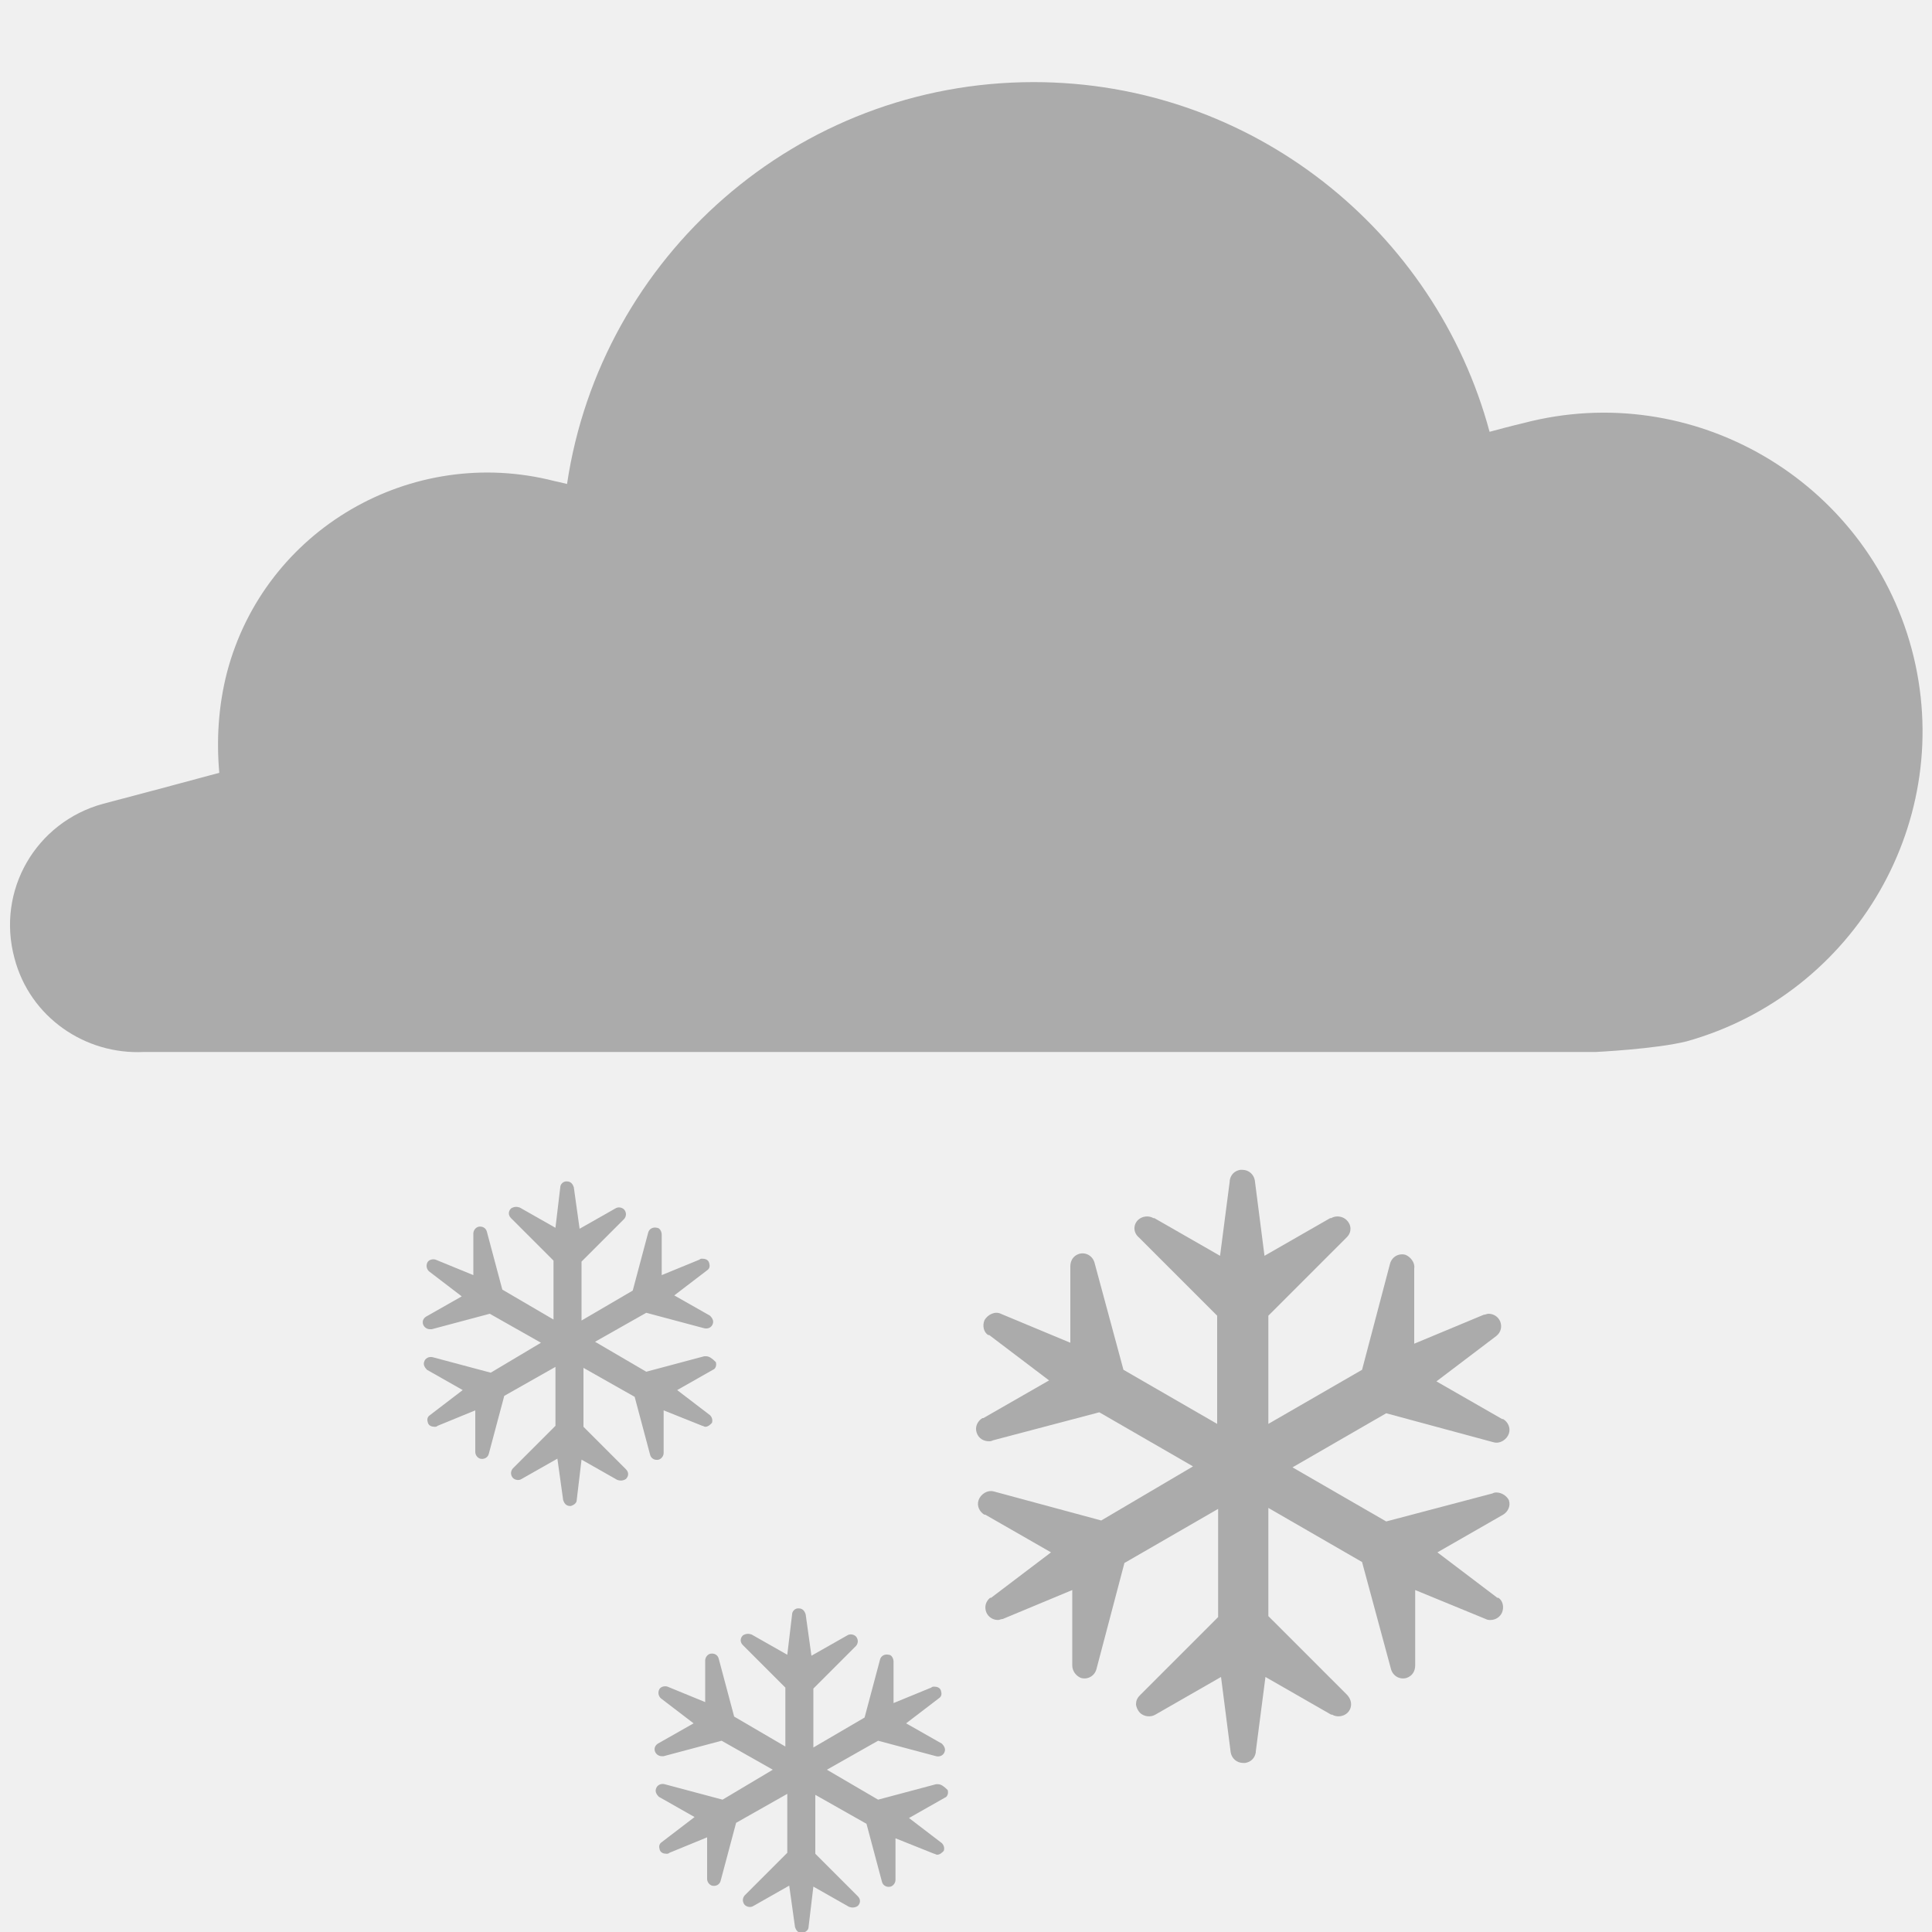
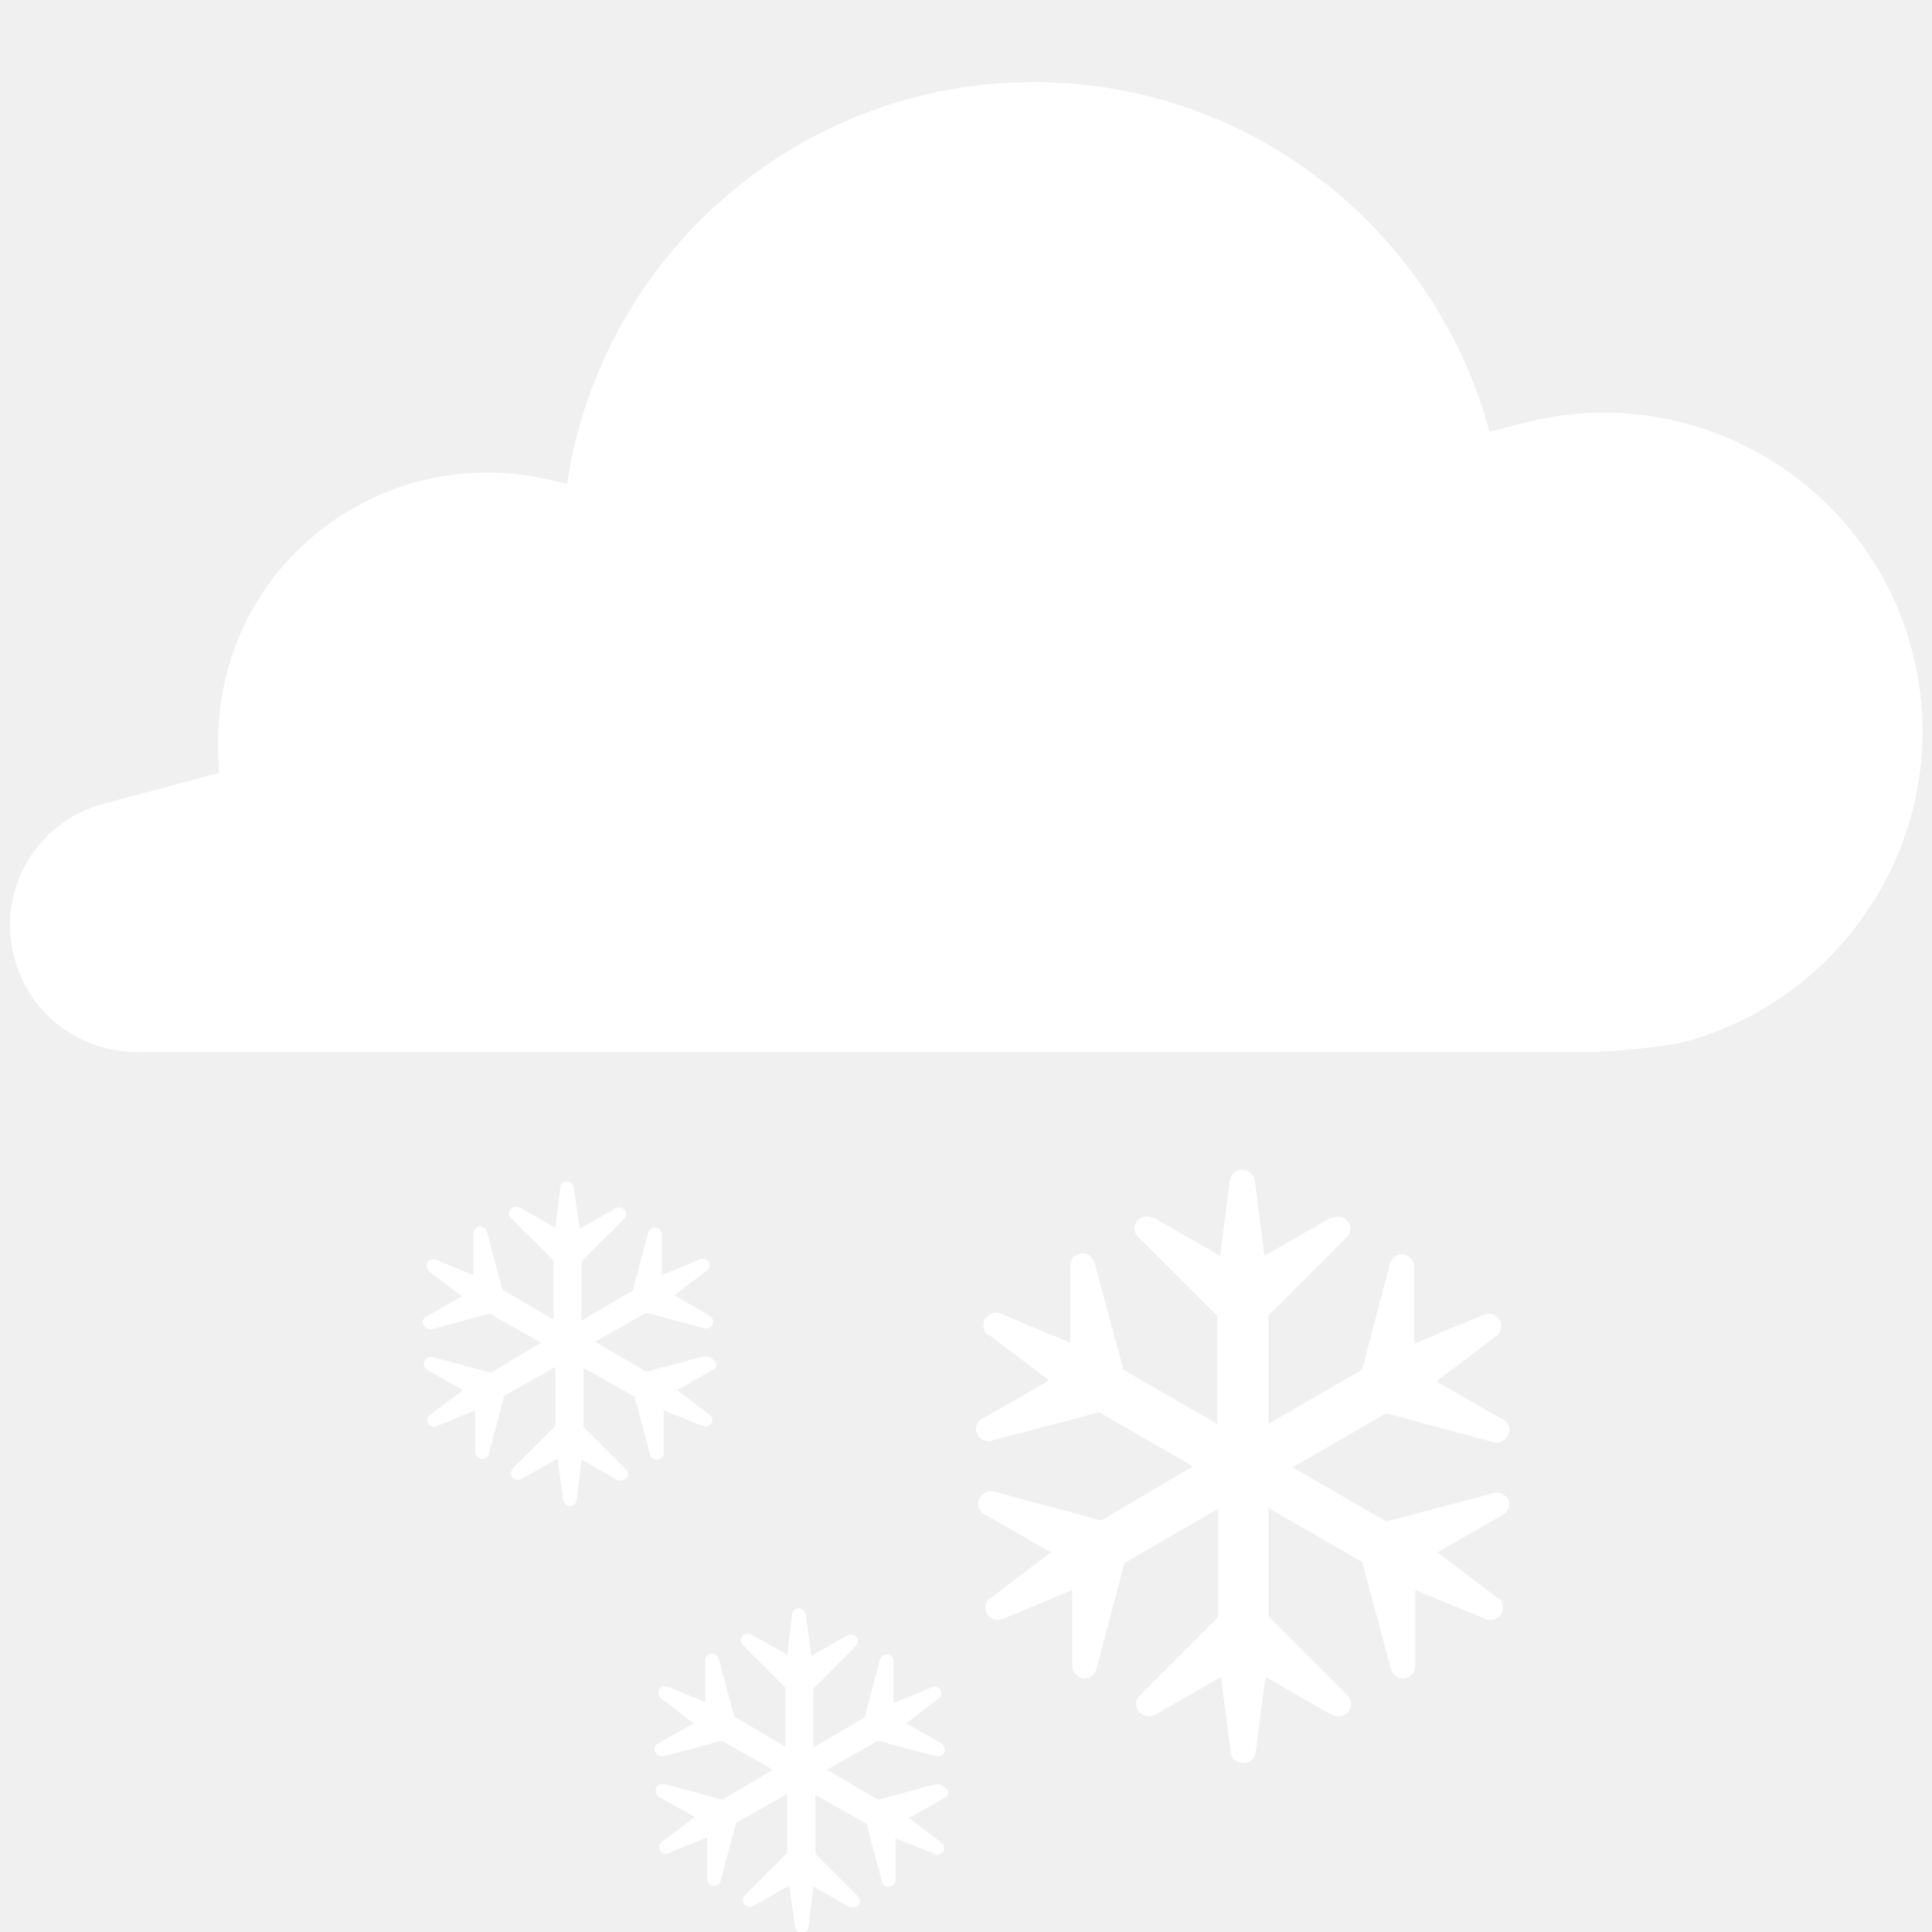
<svg xmlns="http://www.w3.org/2000/svg" version="1.1" x="0px" y="0px" viewBox="0 0 200 200" enable-background="new 0 0 200 200" xml:space="preserve">
  <g id="sun">
</g>
  <g id="clear-night">
</g>
  <g id="mostly-sunny">
</g>
  <g id="mostly-clear-night">
</g>
  <g id="fog">
</g>
  <g id="wind">
</g>
  <g id="cloudy">
</g>
  <g id="partly-cloudy">
</g>
  <g id="partly-cloudy-night">
</g>
  <g id="mostly-cloudy">
</g>
  <g id="mostly-cloudy-night">
</g>
  <g id="default">
</g>
  <g id="light-rain">
</g>
  <g id="rain">
</g>
  <g id="heavy-rain">
</g>
  <g id="scattered-showers-night">
</g>
  <g id="isolated-t-storms">
</g>
  <g id="scattered-t-storms">
</g>
  <g id="scattered-t-storms-night">
</g>
  <g id="strong-t-storms">
</g>
  <g id="flurries">
</g>
  <g id="snow">
</g>
  <g id="heavy-snow">
    <g>
      <g>
-         <path fill="#ABABAB" d="M197.9,67.2c-4.7-17.5-22.7-28-40.2-23.4c0,0-1.3,0.3-3.5,0.9c-5.6-20.8-24.6-36.2-47.2-36.2     c-24.5,0-44.8,18.1-48.3,41.6c-0.8-0.2-1.3-0.3-1.3-0.3c-14.8-3.8-30,5-33.9,19.8c-0.9,3.5-1.1,7-0.8,10.4c-7.4,2-12,3.2-12,3.2     c-7,1.9-11.1,9-9.2,16c1.6,6.1,7.3,10,13.4,9.7h150.3c0,0,6.2-0.3,9.4-1.1C192.1,102.9,202.6,84.8,197.9,67.2z" />
+         <path fill="#FFFFFF" d="M197.9,67.2c-4.7-17.5-22.7-28-40.2-23.4c0,0-1.3,0.3-3.5,0.9c-5.6-20.8-24.6-36.2-47.2-36.2     c-24.5,0-44.8,18.1-48.3,41.6c-0.8-0.2-1.3-0.3-1.3-0.3c-14.8-3.8-30,5-33.9,19.8c-0.9,3.5-1.1,7-0.8,10.4c-7.4,2-12,3.2-12,3.2     c-7,1.9-11.1,9-9.2,16c1.6,6.1,7.3,10,13.4,9.7h150.3c0,0,6.2-0.3,9.4-1.1C192.1,102.9,202.6,84.8,197.9,67.2z" />
      </g>
    </g>
    <g>
-       <path fill="#ABABAB" d="M73.1,140.4c-0.1,0-0.1,0-0.2,0l-6,1.6l-5.3-3.1l5.3-3l6,1.6c0.4,0.1,0.8-0.1,0.9-0.5    c0.1-0.3-0.1-0.6-0.3-0.8c0,0,0,0,0,0l-3.7-2.1l3.4-2.6l0,0c0.3-0.2,0.3-0.5,0.2-0.8c-0.1-0.3-0.4-0.4-0.7-0.4    c-0.1,0-0.2,0-0.3,0.1l-3.9,1.6v-4.2c0-0.3-0.2-0.7-0.5-0.7c-0.4-0.1-0.8,0.1-0.9,0.5l-1.6,6l-5.3,3.1v-6.1l4.4-4.4    c0.1-0.1,0.2-0.3,0.2-0.5c0-0.2-0.1-0.4-0.2-0.5c-0.2-0.2-0.6-0.3-0.9-0.1c0,0,0,0,0,0l-3.7,2.1l-0.6-4.3    c-0.1-0.3-0.3-0.6-0.7-0.6c0,0-0.1,0-0.1,0c-0.3,0-0.6,0.3-0.6,0.6c0,0,0,0,0,0l-0.5,4.2l-3.7-2.1c0,0,0,0,0,0    c-0.3-0.1-0.6-0.1-0.9,0.1c-0.3,0.3-0.3,0.7,0,1l4.4,4.4v6.1l-5.3-3.1l-1.6-6c-0.1-0.4-0.5-0.6-0.9-0.5c-0.3,0.1-0.5,0.4-0.5,0.7    v0v4.3l-3.9-1.6c-0.3-0.1-0.8,0-0.9,0.4c-0.1,0.3,0,0.6,0.2,0.8c0,0,0,0,0,0l3.4,2.6l-3.7,2.1c0,0,0,0,0,0    c-0.3,0.2-0.4,0.5-0.3,0.8c0.1,0.3,0.4,0.5,0.7,0.5c0.1,0,0.1,0,0.2,0l6-1.6l5.3,3l-5.2,3.1l-6-1.6c-0.4-0.1-0.8,0.1-0.9,0.5    c-0.1,0.3,0.1,0.6,0.3,0.8c0,0,0,0,0,0l3.7,2.1l-3.4,2.6c0,0,0,0,0,0c-0.3,0.2-0.3,0.5-0.2,0.8c0.1,0.3,0.4,0.4,0.7,0.4    c0.1,0,0.2,0,0.3-0.1l3.9-1.6v4.3l0,0c0,0.3,0.2,0.6,0.5,0.7c0.4,0.1,0.8-0.1,0.9-0.5l1.6-6l5.3-3v6.1l-4.4,4.4    c-0.1,0.1-0.2,0.3-0.2,0.5s0.1,0.4,0.2,0.5c0.2,0.2,0.6,0.3,0.9,0.1l0,0l3.7-2.1l0.6,4.3c0.1,0.3,0.3,0.6,0.7,0.6c0,0,0.1,0,0.1,0    c0.3-0.1,0.6-0.3,0.6-0.6c0,0,0,0,0,0l0.5-4.2l3.7,2.1h0c0.3,0.1,0.6,0.1,0.9-0.1c0.3-0.3,0.3-0.7,0-1l-4.4-4.4v-6.1l5.3,3l1.6,6    c0.1,0.4,0.5,0.6,0.9,0.5c0.3-0.1,0.5-0.4,0.5-0.7l0,0V146l4,1.6c0.1,0,0.2,0.1,0.3,0.1c0.3,0,0.5-0.2,0.7-0.4    c0.1-0.3,0-0.6-0.2-0.8c0,0,0,0,0,0l-3.4-2.6l3.7-2.1l0,0c0.3-0.1,0.4-0.5,0.3-0.8C73.7,140.6,73.4,140.4,73.1,140.4z M58.8,155.4    L58.8,155.4L58.8,155.4L58.8,155.4z" />
-       <path fill="#ABABAB" d="M97.1,184.7c-0.1,0-0.1,0-0.2,0l-6,1.6l-5.3-3.1l5.3-3l6,1.6c0.4,0.1,0.8-0.1,0.9-0.5    c0.1-0.3-0.1-0.6-0.3-0.8c0,0,0,0,0,0l-3.7-2.1l3.4-2.6l0,0c0.3-0.2,0.3-0.5,0.2-0.8c-0.1-0.3-0.4-0.4-0.7-0.4    c-0.1,0-0.2,0-0.3,0.1l-3.9,1.6V172c0-0.3-0.2-0.7-0.5-0.7c-0.4-0.1-0.8,0.1-0.9,0.5l-1.6,6l-5.3,3.1v-6.1l4.4-4.4    c0.1-0.1,0.2-0.3,0.2-0.5c0-0.2-0.1-0.4-0.2-0.5c-0.2-0.2-0.6-0.3-0.9-0.1c0,0,0,0,0,0l-3.7,2.1l-0.6-4.3    c-0.1-0.3-0.3-0.6-0.7-0.6c0,0-0.1,0-0.1,0c-0.3,0-0.6,0.3-0.6,0.6c0,0,0,0,0,0l-0.5,4.2l-3.7-2.1c0,0,0,0,0,0    c-0.3-0.1-0.6-0.1-0.9,0.1c-0.3,0.3-0.3,0.7,0,1l4.4,4.4v6.1l-5.3-3.1l-1.6-6c-0.1-0.4-0.5-0.6-0.9-0.5c-0.3,0.1-0.5,0.4-0.5,0.7    v0v4.3l-3.9-1.6c-0.3-0.1-0.8,0-0.9,0.4c-0.1,0.3,0,0.6,0.2,0.8c0,0,0,0,0,0l3.4,2.6l-3.7,2.1c0,0,0,0,0,0    c-0.3,0.2-0.4,0.5-0.3,0.8c0.1,0.3,0.4,0.5,0.7,0.5c0.1,0,0.1,0,0.2,0l6-1.6l5.3,3l-5.2,3.1l-6-1.6c-0.4-0.1-0.8,0.1-0.9,0.5    c-0.1,0.3,0.1,0.6,0.3,0.8c0,0,0,0,0,0l3.7,2.1l-3.4,2.6c0,0,0,0,0,0c-0.3,0.2-0.3,0.5-0.2,0.8c0.1,0.3,0.4,0.4,0.7,0.4    c0.1,0,0.2,0,0.3-0.1l3.9-1.6v4.3l0,0c0,0.3,0.2,0.6,0.5,0.7c0.4,0.1,0.8-0.1,0.9-0.5l1.6-6l5.3-3v6.1l-4.4,4.4    c-0.1,0.1-0.2,0.3-0.2,0.5s0.1,0.4,0.2,0.5c0.2,0.2,0.6,0.3,0.9,0.1l0,0l3.7-2.1l0.6,4.3c0.1,0.3,0.3,0.6,0.7,0.6c0,0,0.1,0,0.1,0    c0.3-0.1,0.6-0.3,0.6-0.6c0,0,0,0,0,0l0.5-4.2l3.7,2.1h0c0.3,0.1,0.6,0.1,0.9-0.1c0.3-0.3,0.3-0.7,0-1l-4.4-4.4v-6.1l5.3,3l1.6,6    c0.1,0.4,0.5,0.6,0.9,0.5c0.3-0.1,0.5-0.4,0.5-0.7l0,0v-4.3l4,1.6c0.1,0,0.2,0.1,0.3,0.1c0.3,0,0.5-0.2,0.7-0.4    c0.1-0.3,0-0.6-0.2-0.8c0,0,0,0,0,0l-3.4-2.6l3.7-2.1l0,0c0.3-0.1,0.4-0.5,0.3-0.8C97.7,184.9,97.4,184.7,97.1,184.7z M82.8,199.6    L82.8,199.6L82.8,199.6L82.8,199.6z" />
-       <path fill="#ABABAB" d="M154.9,154.5c-0.1,0-0.2,0-0.4,0.1l-11,2.9l-9.7-5.6l9.7-5.6l11.1,3c0.7,0.2,1.4-0.3,1.6-0.9    c0.2-0.6-0.1-1.2-0.6-1.5c0,0,0,0-0.1,0l-6.8-3.9l6.2-4.7l0,0c0.5-0.4,0.6-1,0.4-1.5c-0.2-0.5-0.7-0.8-1.2-0.8    c-0.2,0-0.3,0.1-0.5,0.1l-7.2,3v-7.8c0.1-0.6-0.4-1.2-0.9-1.4c-0.7-0.2-1.4,0.2-1.6,0.9l-2.9,11l-9.7,5.6v-11.2l8.1-8.1    c0.3-0.3,0.4-0.6,0.4-0.9c0-0.4-0.2-0.7-0.4-0.9c-0.4-0.4-1.1-0.5-1.6-0.2c0,0,0,0-0.1,0l-6.8,3.9l-1-7.8    c-0.1-0.6-0.6-1.1-1.3-1.1c-0.1,0-0.2,0-0.2,0c-0.6,0.1-1,0.5-1.1,1.1c0,0,0,0,0,0.1l-1,7.7l-6.8-3.9c0,0,0,0-0.1,0    c-0.5-0.3-1.2-0.2-1.6,0.2c-0.5,0.5-0.5,1.3,0.1,1.8l8.1,8.1v11.2l-9.7-5.6l-3-11.1c-0.2-0.7-0.9-1.1-1.6-0.9    c-0.6,0.2-0.9,0.7-0.9,1.3v0.1v7.8l-7.2-3c-0.6-0.3-1.4,0.1-1.7,0.7c-0.2,0.5-0.1,1.2,0.4,1.5c0,0,0,0,0.1,0l6.2,4.7l-6.8,3.9    c0,0,0,0-0.1,0c-0.5,0.3-0.8,0.9-0.6,1.5c0.2,0.6,0.7,0.9,1.3,0.9c0.1,0,0.2,0,0.4-0.1l11-2.9l9.7,5.6l-9.5,5.6l-11.1-3    c-0.7-0.2-1.4,0.3-1.6,0.9c-0.2,0.6,0.1,1.2,0.6,1.5c0,0,0,0,0.1,0l6.8,3.9l-6.2,4.7c0,0,0,0-0.1,0c-0.5,0.4-0.6,1-0.4,1.5    c0.2,0.5,0.7,0.8,1.2,0.8c0.2,0,0.3-0.1,0.5-0.1l7.2-3v7.8l0,0c0,0.6,0.4,1.1,0.9,1.3c0.7,0.2,1.4-0.2,1.6-0.9l2.9-11l9.7-5.6    v11.2l-8.1,8.1c-0.3,0.3-0.4,0.6-0.4,0.9c0,0.3,0.2,0.7,0.4,0.9c0.4,0.4,1.1,0.5,1.6,0.2l0,0l6.8-3.9l1,7.8    c0.1,0.6,0.6,1.1,1.3,1.1c0.1,0,0.2,0,0.2,0c0.6-0.1,1-0.5,1.1-1.1c0,0,0,0,0-0.1l1-7.7l6.8,3.9h0.1c0.5,0.3,1.2,0.2,1.6-0.2    c0.5-0.5,0.5-1.3-0.1-1.9l-8.1-8.1v-11.2l9.7,5.6l3,11.1c0.2,0.7,0.9,1.1,1.6,0.9c0.6-0.2,0.9-0.7,0.9-1.3l0,0v-7.8l7.3,3    c0.2,0.1,0.3,0.1,0.5,0.1c0.5,0,1-0.3,1.2-0.8c0.2-0.5,0.1-1.2-0.4-1.5c0,0,0,0-0.1,0l-6.2-4.7l6.8-3.9l0,0    c0.5-0.3,0.8-0.9,0.6-1.5C156,154.9,155.5,154.5,154.9,154.5z M128.7,181.9L128.7,181.9L128.7,181.9L128.7,181.9z" />
+       <path fill="#FFFFFF" d="M73.1,140.4c-0.1,0-0.1,0-0.2,0l-6,1.6l-5.3-3.1l5.3-3l6,1.6c0.4,0.1,0.8-0.1,0.9-0.5    c0.1-0.3-0.1-0.6-0.3-0.8c0,0,0,0,0,0l-3.7-2.1l3.4-2.6l0,0c0.3-0.2,0.3-0.5,0.2-0.8c-0.1-0.3-0.4-0.4-0.7-0.4    c-0.1,0-0.2,0-0.3,0.1l-3.9,1.6v-4.2c0-0.3-0.2-0.7-0.5-0.7c-0.4-0.1-0.8,0.1-0.9,0.5l-1.6,6l-5.3,3.1v-6.1l4.4-4.4    c0.1-0.1,0.2-0.3,0.2-0.5c0-0.2-0.1-0.4-0.2-0.5c-0.2-0.2-0.6-0.3-0.9-0.1c0,0,0,0,0,0l-3.7,2.1l-0.6-4.3    c-0.1-0.3-0.3-0.6-0.7-0.6c0,0-0.1,0-0.1,0c-0.3,0-0.6,0.3-0.6,0.6c0,0,0,0,0,0l-0.5,4.2l-3.7-2.1c0,0,0,0,0,0    c-0.3-0.1-0.6-0.1-0.9,0.1c-0.3,0.3-0.3,0.7,0,1l4.4,4.4v6.1l-5.3-3.1l-1.6-6c-0.1-0.4-0.5-0.6-0.9-0.5c-0.3,0.1-0.5,0.4-0.5,0.7    v0v4.3l-3.9-1.6c-0.3-0.1-0.8,0-0.9,0.4c-0.1,0.3,0,0.6,0.2,0.8c0,0,0,0,0,0l3.4,2.6l-3.7,2.1c0,0,0,0,0,0    c-0.3,0.2-0.4,0.5-0.3,0.8c0.1,0.3,0.4,0.5,0.7,0.5c0.1,0,0.1,0,0.2,0l6-1.6l5.3,3l-5.2,3.1l-6-1.6c-0.4-0.1-0.8,0.1-0.9,0.5    c-0.1,0.3,0.1,0.6,0.3,0.8c0,0,0,0,0,0l3.7,2.1l-3.4,2.6c0,0,0,0,0,0c-0.3,0.2-0.3,0.5-0.2,0.8c0.1,0.3,0.4,0.4,0.7,0.4    c0.1,0,0.2,0,0.3-0.1l3.9-1.6v4.3l0,0c0,0.3,0.2,0.6,0.5,0.7c0.4,0.1,0.8-0.1,0.9-0.5l1.6-6l5.3-3v6.1l-4.4,4.4    c-0.1,0.1-0.2,0.3-0.2,0.5s0.1,0.4,0.2,0.5c0.2,0.2,0.6,0.3,0.9,0.1l0,0l3.7-2.1l0.6,4.3c0.1,0.3,0.3,0.6,0.7,0.6c0,0,0.1,0,0.1,0    c0.3-0.1,0.6-0.3,0.6-0.6c0,0,0,0,0,0l0.5-4.2l3.7,2.1h0c0.3,0.1,0.6,0.1,0.9-0.1c0.3-0.3,0.3-0.7,0-1l-4.4-4.4v-6.1l5.3,3l1.6,6    c0.1,0.4,0.5,0.6,0.9,0.5c0.3-0.1,0.5-0.4,0.5-0.7l0,0V146l4,1.6c0.1,0,0.2,0.1,0.3,0.1c0.3,0,0.5-0.2,0.7-0.4    c0.1-0.3,0-0.6-0.2-0.8c0,0,0,0,0,0l-3.4-2.6l3.7-2.1l0,0c0.3-0.1,0.4-0.5,0.3-0.8C73.7,140.6,73.4,140.4,73.1,140.4z M58.8,155.4    L58.8,155.4L58.8,155.4L58.8,155.4z" />
+       <path fill="#FFFFFF" d="M97.1,184.7c-0.1,0-0.1,0-0.2,0l-6,1.6l-5.3-3.1l5.3-3l6,1.6c0.4,0.1,0.8-0.1,0.9-0.5    c0.1-0.3-0.1-0.6-0.3-0.8c0,0,0,0,0,0l-3.7-2.1l3.4-2.6l0,0c0.3-0.2,0.3-0.5,0.2-0.8c-0.1-0.3-0.4-0.4-0.7-0.4    c-0.1,0-0.2,0-0.3,0.1l-3.9,1.6V172c0-0.3-0.2-0.7-0.5-0.7c-0.4-0.1-0.8,0.1-0.9,0.5l-1.6,6l-5.3,3.1v-6.1l4.4-4.4    c0.1-0.1,0.2-0.3,0.2-0.5c0-0.2-0.1-0.4-0.2-0.5c-0.2-0.2-0.6-0.3-0.9-0.1c0,0,0,0,0,0l-3.7,2.1l-0.6-4.3    c-0.1-0.3-0.3-0.6-0.7-0.6c0,0-0.1,0-0.1,0c-0.3,0-0.6,0.3-0.6,0.6c0,0,0,0,0,0l-0.5,4.2l-3.7-2.1c0,0,0,0,0,0    c-0.3-0.1-0.6-0.1-0.9,0.1c-0.3,0.3-0.3,0.7,0,1l4.4,4.4v6.1l-5.3-3.1l-1.6-6c-0.1-0.4-0.5-0.6-0.9-0.5c-0.3,0.1-0.5,0.4-0.5,0.7    v0v4.3l-3.9-1.6c-0.3-0.1-0.8,0-0.9,0.4c-0.1,0.3,0,0.6,0.2,0.8c0,0,0,0,0,0l3.4,2.6l-3.7,2.1c0,0,0,0,0,0    c-0.3,0.2-0.4,0.5-0.3,0.8c0.1,0.3,0.4,0.5,0.7,0.5c0.1,0,0.1,0,0.2,0l6-1.6l5.3,3l-5.2,3.1l-6-1.6c-0.4-0.1-0.8,0.1-0.9,0.5    c-0.1,0.3,0.1,0.6,0.3,0.8c0,0,0,0,0,0l3.7,2.1l-3.4,2.6c0,0,0,0,0,0c-0.3,0.2-0.3,0.5-0.2,0.8c0.1,0.3,0.4,0.4,0.7,0.4    c0.1,0,0.2,0,0.3-0.1l3.9-1.6v4.3l0,0c0,0.3,0.2,0.6,0.5,0.7c0.4,0.1,0.8-0.1,0.9-0.5l1.6-6l5.3-3v6.1l-4.4,4.4    c-0.1,0.1-0.2,0.3-0.2,0.5s0.1,0.4,0.2,0.5c0.2,0.2,0.6,0.3,0.9,0.1l0,0l3.7-2.1l0.6,4.3c0.1,0.3,0.3,0.6,0.7,0.6c0,0,0.1,0,0.1,0    c0.3-0.1,0.6-0.3,0.6-0.6c0,0,0,0,0,0l0.5-4.2l3.7,2.1h0c0.3,0.1,0.6,0.1,0.9-0.1c0.3-0.3,0.3-0.7,0-1l-4.4-4.4v-6.1l5.3,3l1.6,6    c0.1,0.4,0.5,0.6,0.9,0.5c0.3-0.1,0.5-0.4,0.5-0.7l0,0v-4.3l4,1.6c0.1,0,0.2,0.1,0.3,0.1c0.3,0,0.5-0.2,0.7-0.4    c0.1-0.3,0-0.6-0.2-0.8c0,0,0,0,0,0l-3.4-2.6l3.7-2.1l0,0c0.3-0.1,0.4-0.5,0.3-0.8C97.7,184.9,97.4,184.7,97.1,184.7z M82.8,199.6    L82.8,199.6L82.8,199.6L82.8,199.6z" />
+       <path fill="#FFFFFF" d="M154.9,154.5c-0.1,0-0.2,0-0.4,0.1l-11,2.9l-9.7-5.6l9.7-5.6l11.1,3c0.7,0.2,1.4-0.3,1.6-0.9    c0.2-0.6-0.1-1.2-0.6-1.5c0,0,0,0-0.1,0l-6.8-3.9l6.2-4.7l0,0c0.5-0.4,0.6-1,0.4-1.5c-0.2-0.5-0.7-0.8-1.2-0.8    c-0.2,0-0.3,0.1-0.5,0.1l-7.2,3v-7.8c0.1-0.6-0.4-1.2-0.9-1.4c-0.7-0.2-1.4,0.2-1.6,0.9l-2.9,11l-9.7,5.6v-11.2l8.1-8.1    c0.3-0.3,0.4-0.6,0.4-0.9c0-0.4-0.2-0.7-0.4-0.9c-0.4-0.4-1.1-0.5-1.6-0.2c0,0,0,0-0.1,0l-6.8,3.9l-1-7.8    c-0.1-0.6-0.6-1.1-1.3-1.1c-0.1,0-0.2,0-0.2,0c-0.6,0.1-1,0.5-1.1,1.1c0,0,0,0,0,0.1l-1,7.7l-6.8-3.9c0,0,0,0-0.1,0    c-0.5-0.3-1.2-0.2-1.6,0.2c-0.5,0.5-0.5,1.3,0.1,1.8l8.1,8.1v11.2l-9.7-5.6l-3-11.1c-0.2-0.7-0.9-1.1-1.6-0.9    c-0.6,0.2-0.9,0.7-0.9,1.3v0.1v7.8l-7.2-3c-0.6-0.3-1.4,0.1-1.7,0.7c-0.2,0.5-0.1,1.2,0.4,1.5c0,0,0,0,0.1,0l6.2,4.7l-6.8,3.9    c0,0,0,0-0.1,0c-0.5,0.3-0.8,0.9-0.6,1.5c0.2,0.6,0.7,0.9,1.3,0.9c0.1,0,0.2,0,0.4-0.1l11-2.9l9.7,5.6l-9.5,5.6l-11.1-3    c-0.7-0.2-1.4,0.3-1.6,0.9c-0.2,0.6,0.1,1.2,0.6,1.5c0,0,0,0,0.1,0l6.8,3.9l-6.2,4.7c0,0,0,0-0.1,0c-0.5,0.4-0.6,1-0.4,1.5    c0.2,0.5,0.7,0.8,1.2,0.8c0.2,0,0.3-0.1,0.5-0.1l7.2-3v7.8l0,0c0,0.6,0.4,1.1,0.9,1.3c0.7,0.2,1.4-0.2,1.6-0.9l2.9-11l9.7-5.6    v11.2l-8.1,8.1c-0.3,0.3-0.4,0.6-0.4,0.9c0,0.3,0.2,0.7,0.4,0.9c0.4,0.4,1.1,0.5,1.6,0.2l0,0l6.8-3.9l1,7.8    c0.1,0.6,0.6,1.1,1.3,1.1c0.1,0,0.2,0,0.2,0c0.6-0.1,1-0.5,1.1-1.1c0,0,0,0,0-0.1l1-7.7l6.8,3.9h0.1c0.5,0.3,1.2,0.2,1.6-0.2    c0.5-0.5,0.5-1.3-0.1-1.9l-8.1-8.1v-11.2l9.7,5.6l3,11.1c0.2,0.7,0.9,1.1,1.6,0.9c0.6-0.2,0.9-0.7,0.9-1.3l0,0v-7.8l7.3,3    c0.2,0.1,0.3,0.1,0.5,0.1c0.5,0,1-0.3,1.2-0.8c0.2-0.5,0.1-1.2-0.4-1.5c0,0,0,0-0.1,0l-6.2-4.7l6.8-3.9l0,0    c0.5-0.3,0.8-0.9,0.6-1.5C156,154.9,155.5,154.5,154.9,154.5z M128.7,181.9L128.7,181.9L128.7,181.9L128.7,181.9z" />
    </g>
  </g>
  <g id="blowing-snow">
</g>
  <g id="scattered-snow">
</g>
  <g id="scattered-snow-night">
</g>
  <g id="freezing-drizzle">
</g>
  <g id="freezing-rain">
</g>
  <g id="wintry-mix">
</g>
  <g id="sleet">
</g>
  <g id="tornado">
</g>
  <g id="hurricane">
</g>
</svg>
